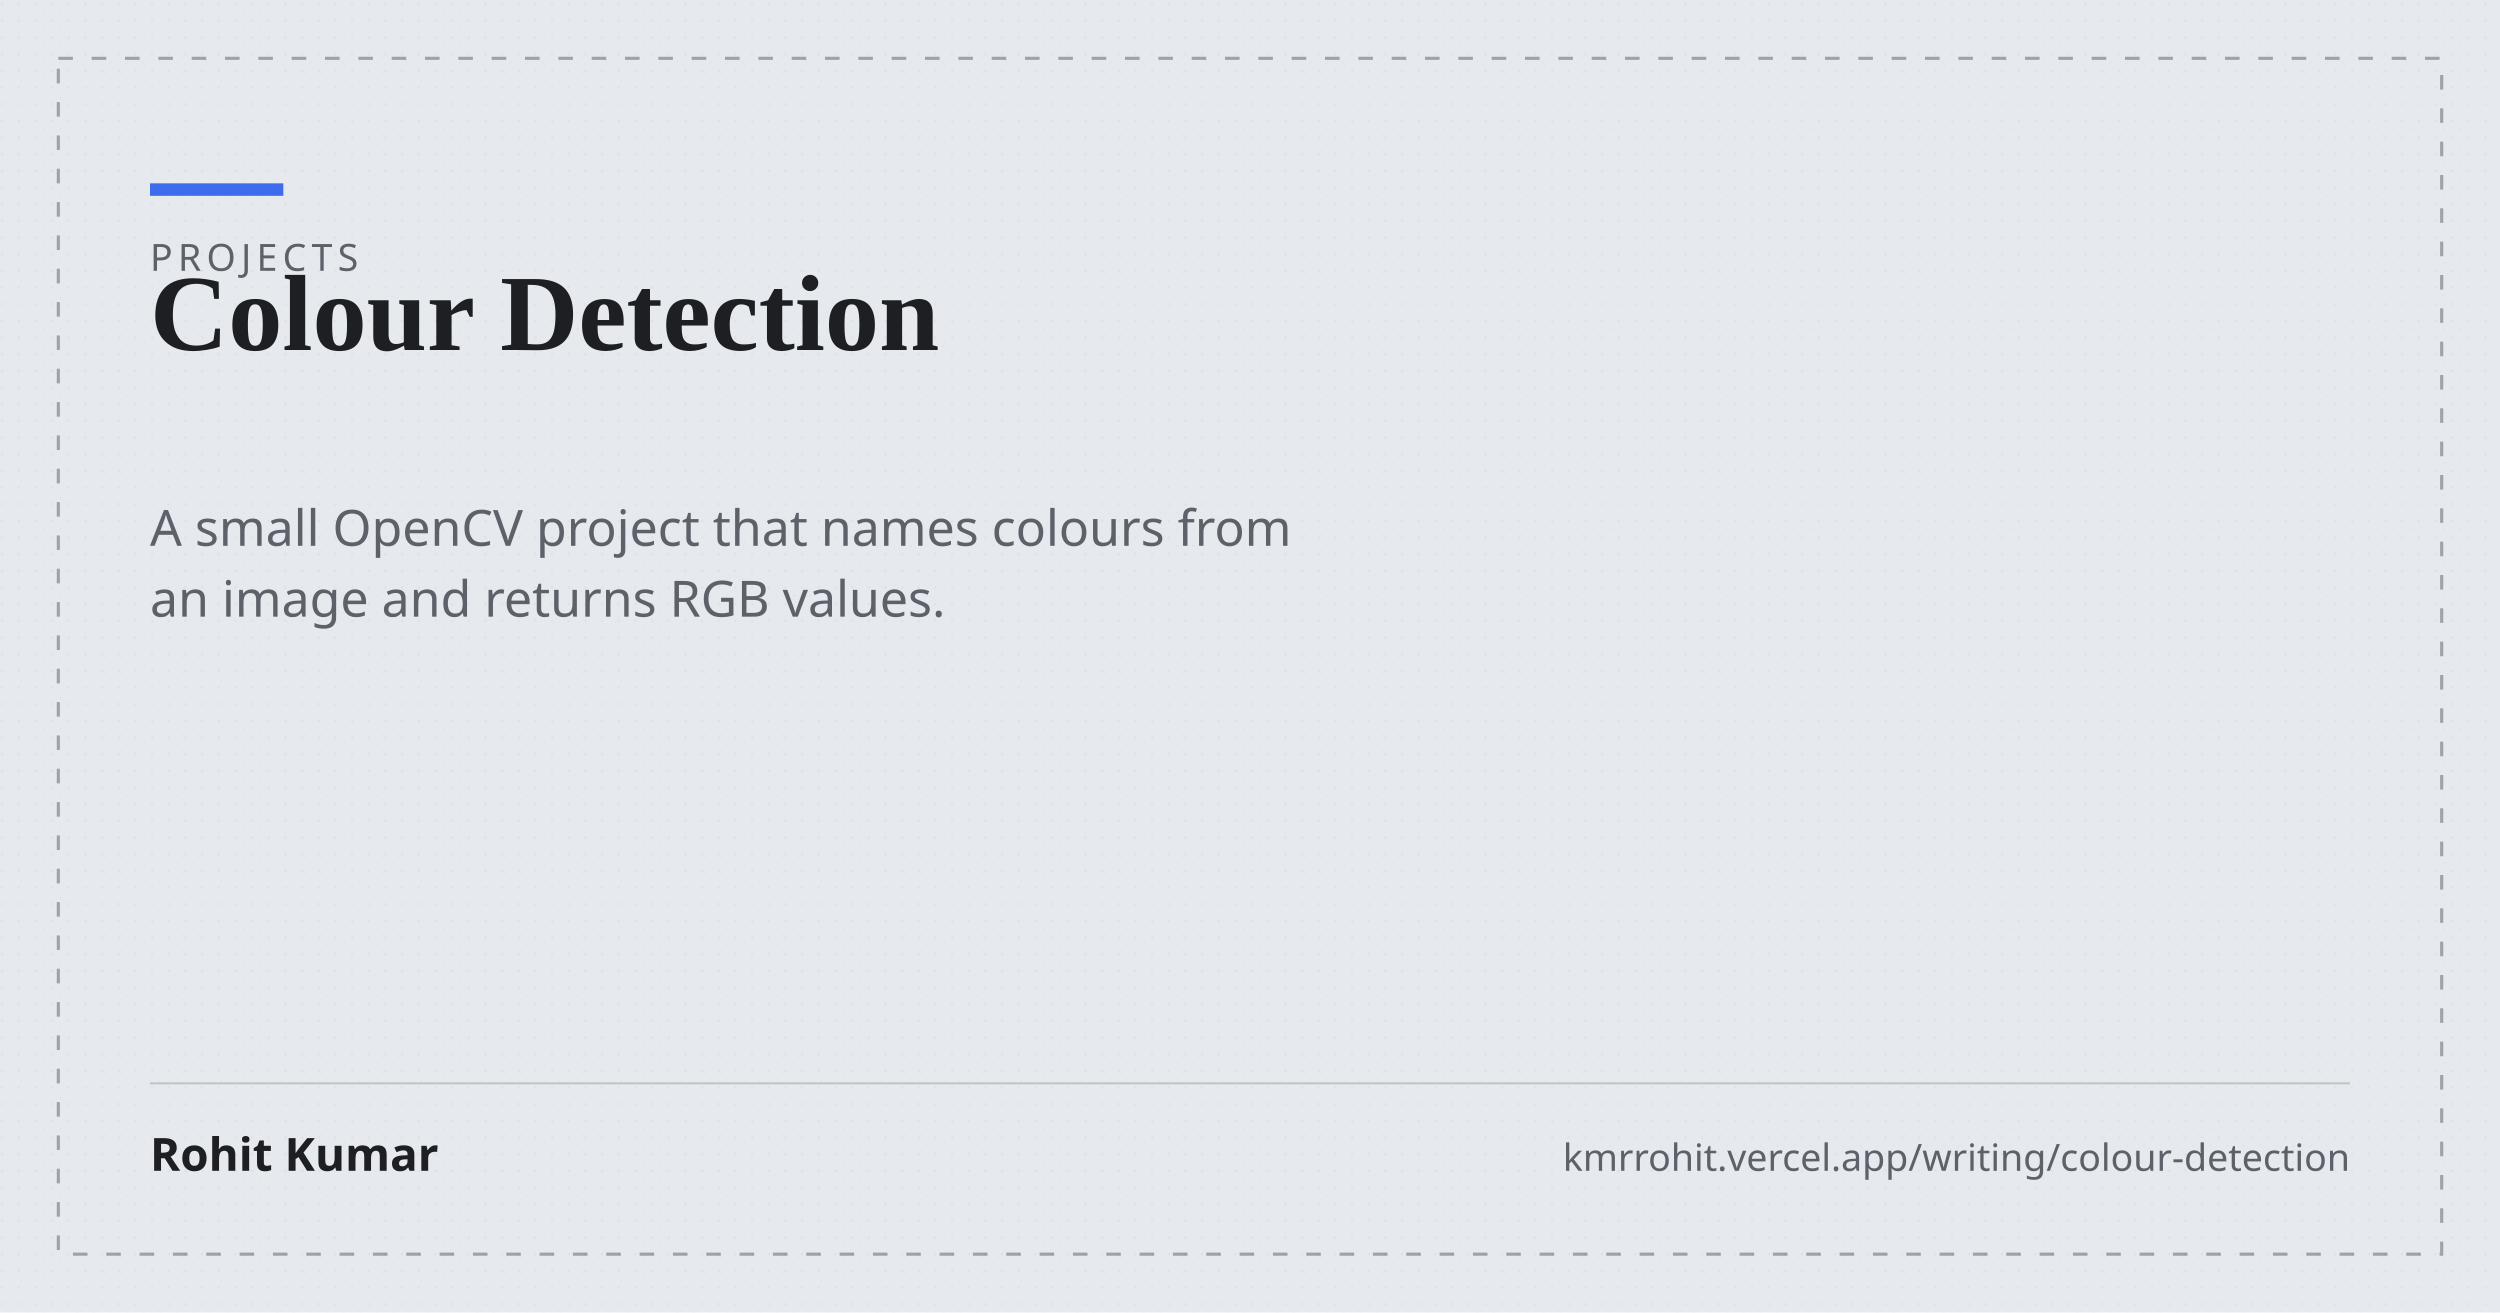
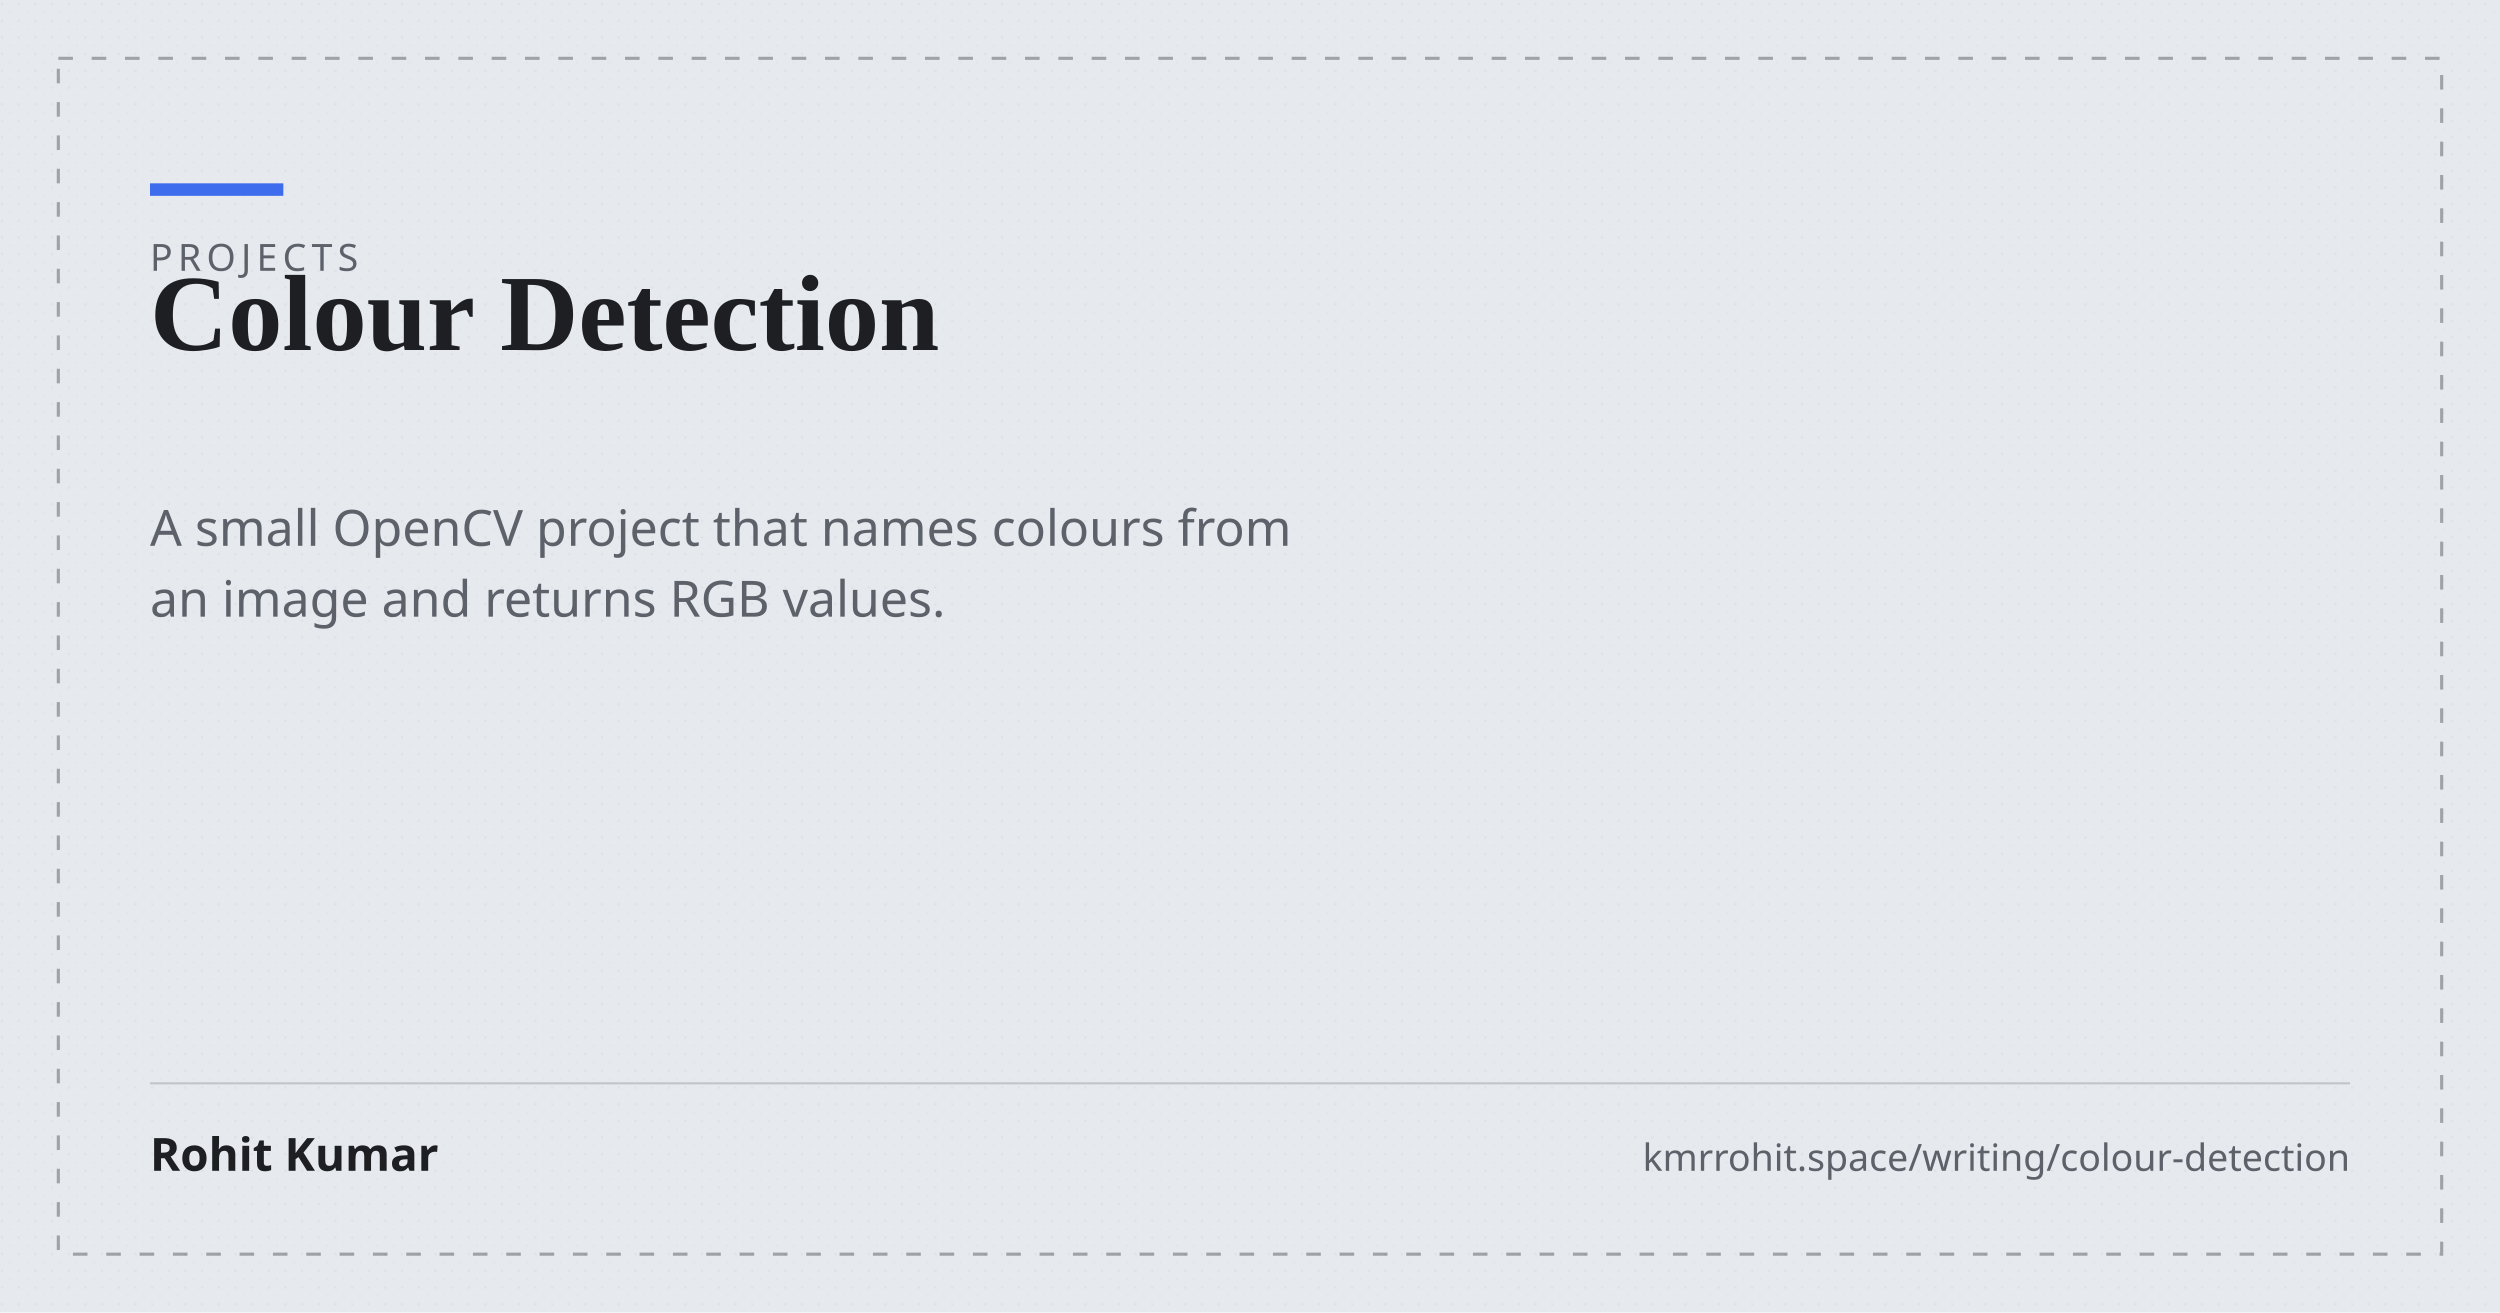
<svg xmlns="http://www.w3.org/2000/svg" width="1200" height="630" viewBox="0 0 1200 630" role="img" aria-label="Colour Detection">
  <defs>
    <pattern id="grain" width="8" height="8" patternUnits="userSpaceOnUse">
      <circle cx="1" cy="2" r="0.6" fill="#1d1f22" opacity="0.04" />
      <circle cx="5" cy="6" r="0.5" fill="#1d1f22" opacity="0.03" />
    </pattern>
  </defs>
  <rect width="1200" height="630" fill="#e6e9ed" />
  <rect width="1200" height="630" fill="url(#grain)" />
  <rect x="28" y="28" width="1144" height="574" fill="none" stroke="#1d1f22" stroke-width="1.5" stroke-dasharray="7 9" opacity="0.35" />
  <rect x="72" y="88" width="64" height="6" fill="#3d6ced" />
  <text x="72" y="130" fill="#5c616a" font-family="ui-sans-serif, system-ui, sans-serif" font-size="18" letter-spacing="0.14em" text-transform="uppercase">PROJECTS</text>
  <text x="72" y="168" fill="#1d1f22" font-family="Georgia, 'Times New Roman', serif" font-size="52" font-weight="600">Colour Detection</text>
  <text x="72" y="262" fill="#5c616a" font-family="ui-sans-serif, system-ui, sans-serif" font-size="24">A small OpenCV project that names colours from</text>
  <text x="72" y="296" fill="#5c616a" font-family="ui-sans-serif, system-ui, sans-serif" font-size="24">an image and returns RGB values.</text>
  <line x1="72" y1="520" x2="1128" y2="520" stroke="#1d1f22" stroke-width="1" opacity="0.18" />
  <text x="72" y="562" fill="#1d1f22" font-family="ui-sans-serif, system-ui, sans-serif" font-size="22" font-weight="600">Rohit Kumar</text>
-   <text x="1128" y="562" fill="#5c616a" font-family="ui-sans-serif, system-ui, sans-serif" font-size="18" text-anchor="end">kmrrohit.vercel.app/writing/colour-detection</text>
+   <text x="1128" y="562" fill="#5c616a" font-family="ui-sans-serif, system-ui, sans-serif" font-size="18" text-anchor="end">kmrrohit.space/writing/colour-detection</text>
</svg>
